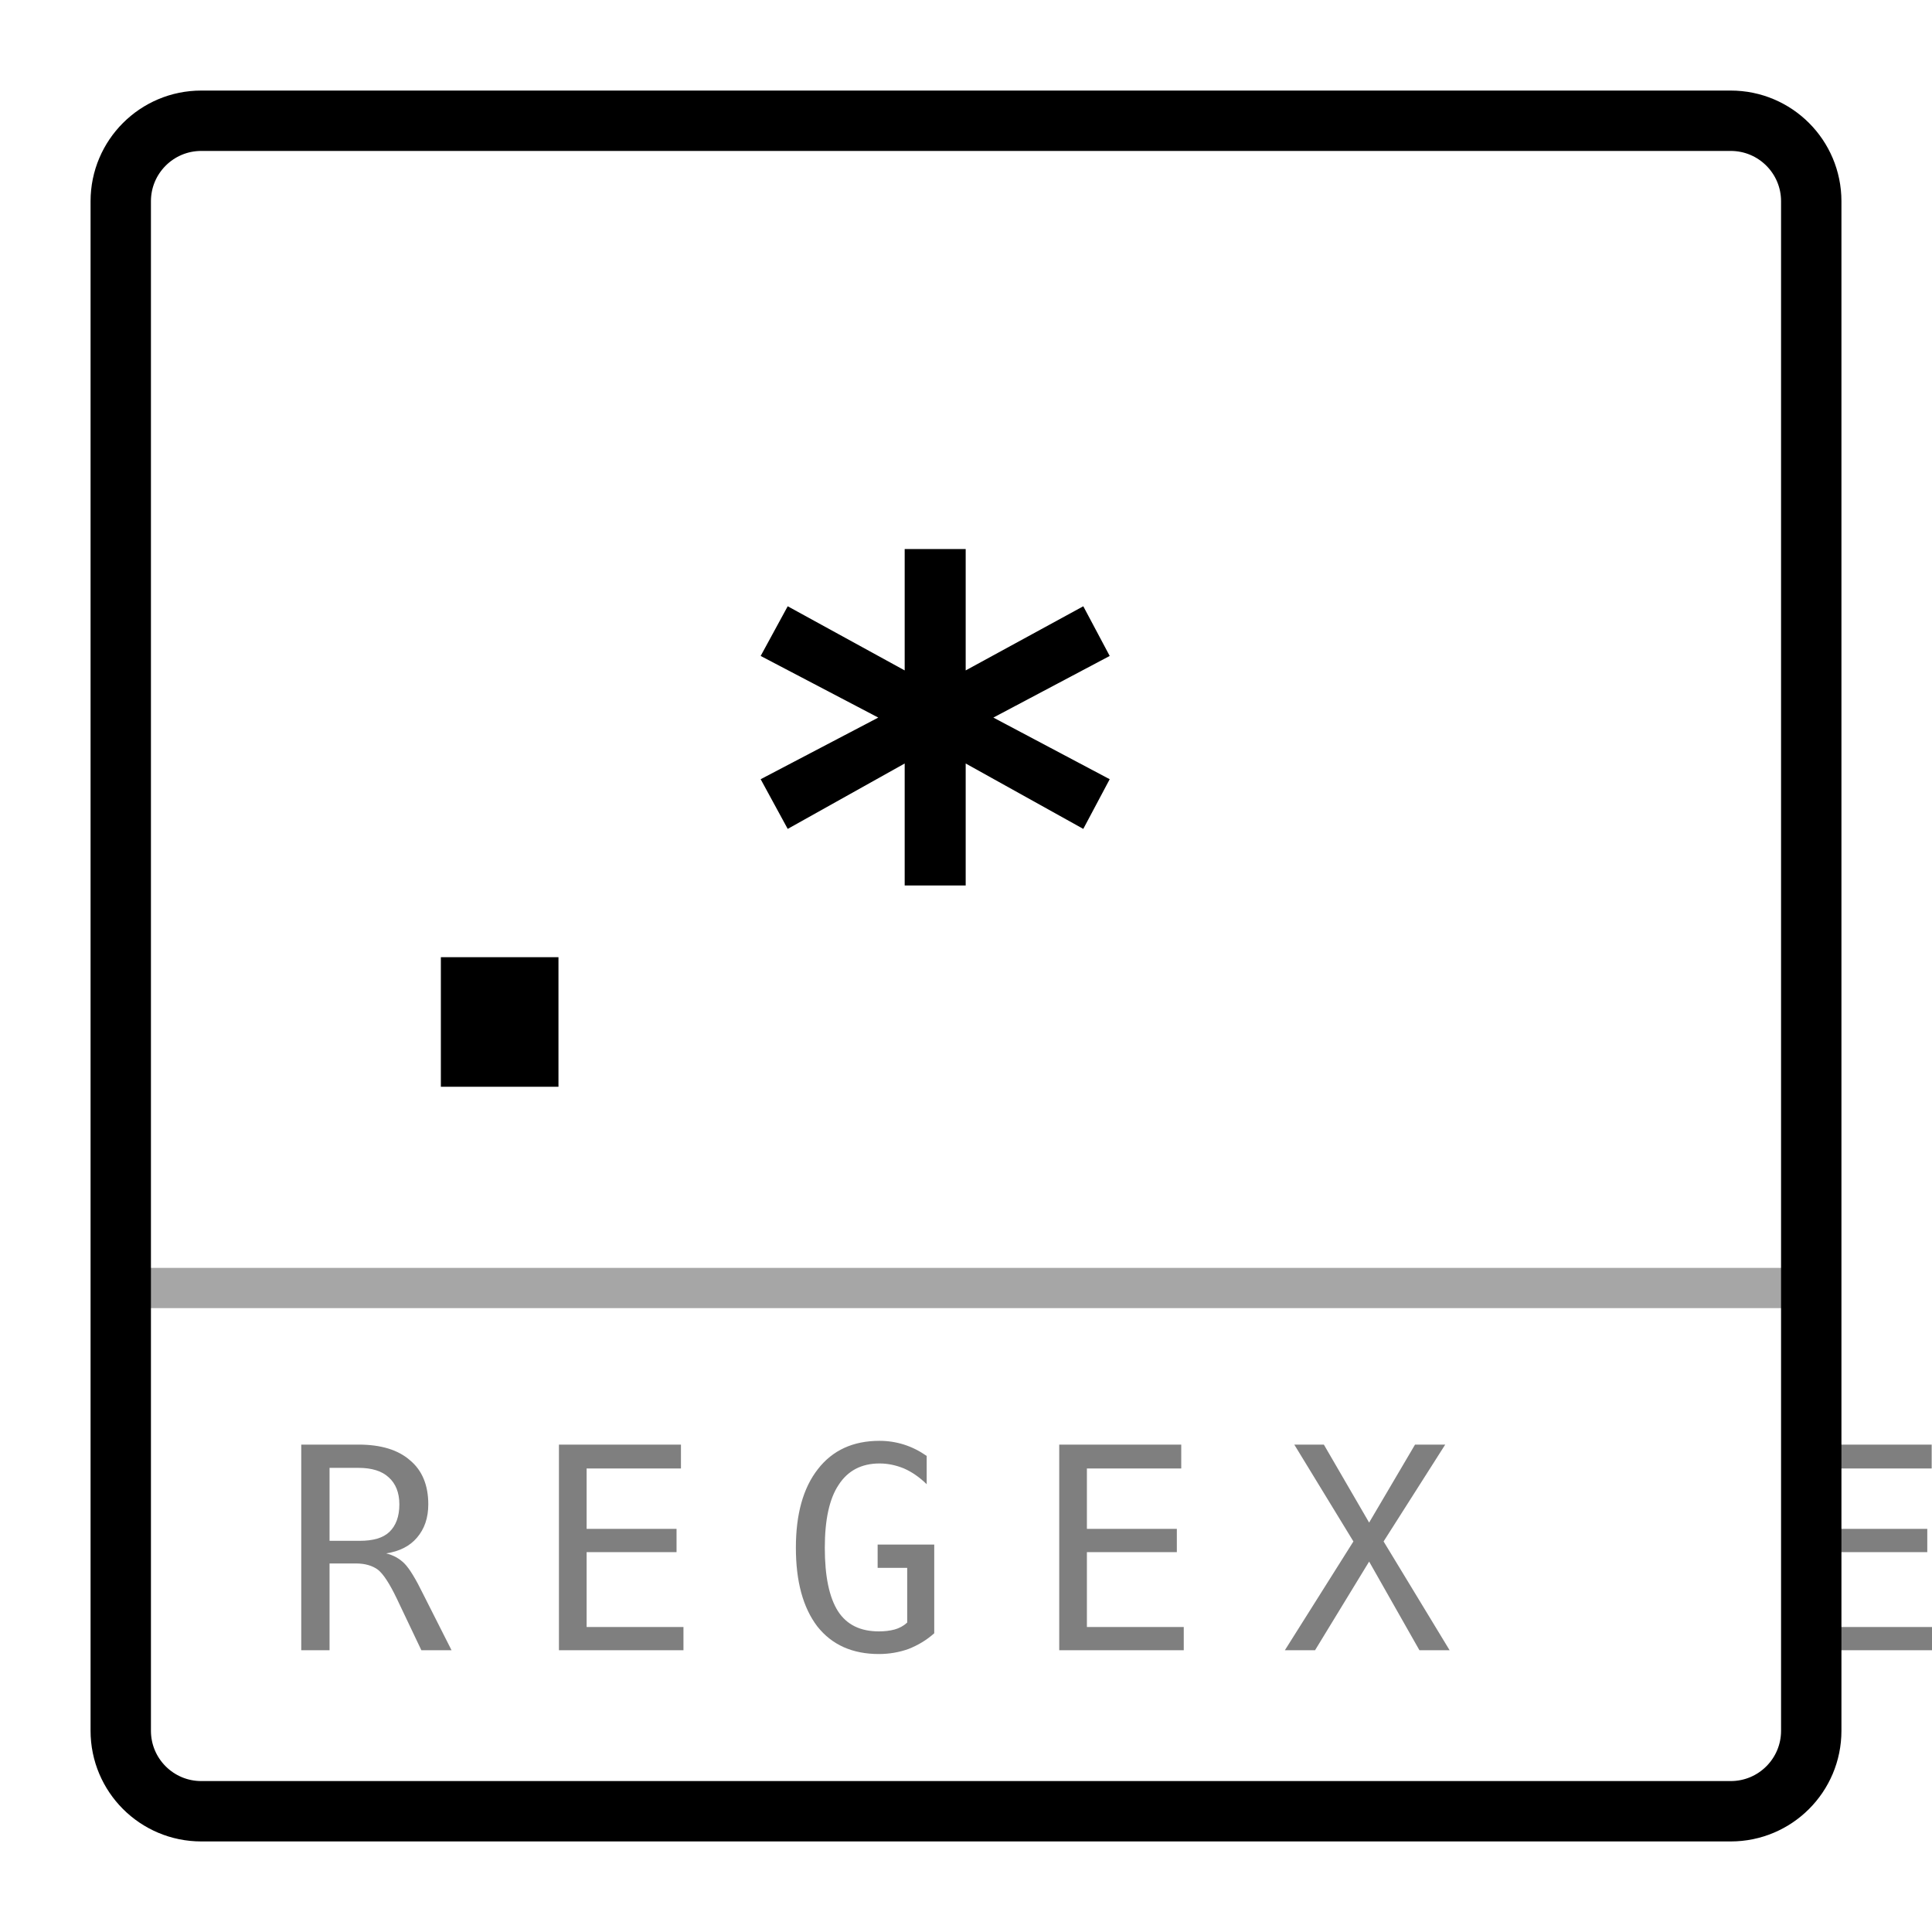
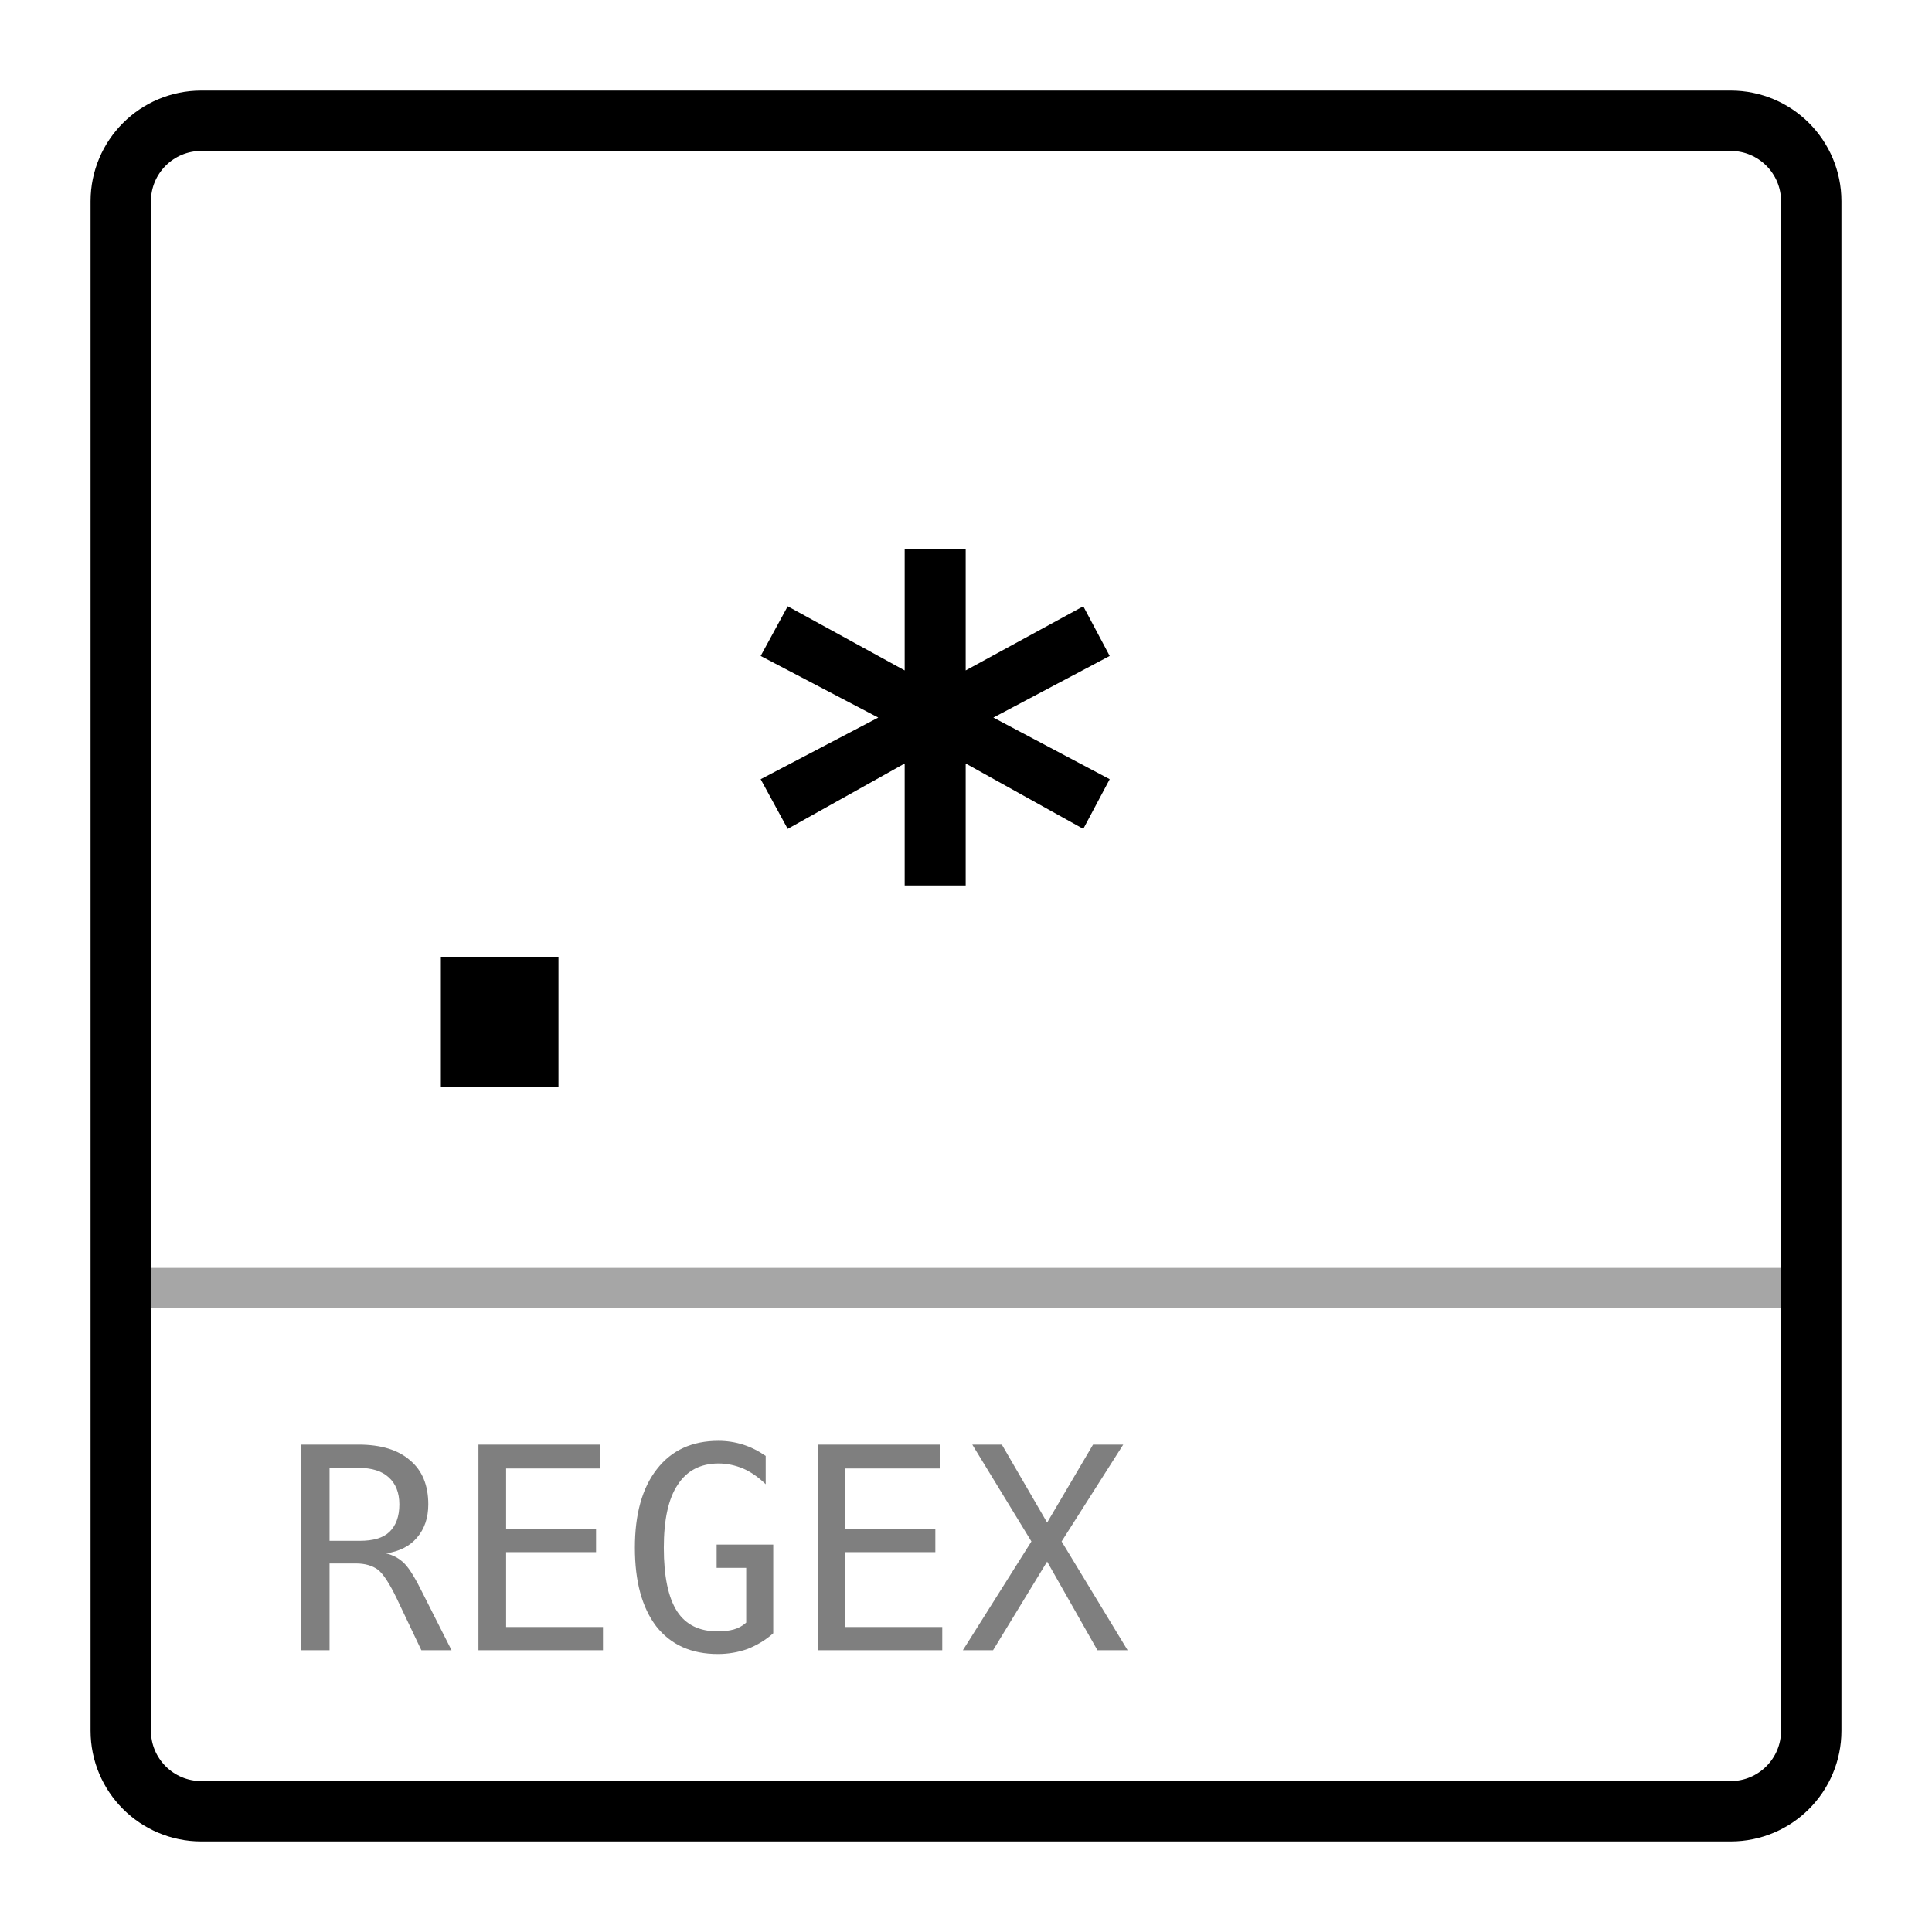
<svg xmlns="http://www.w3.org/2000/svg" viewBox="0 0 48 48" fill="none">
  <rect x="3" y="3" width="42" height="42" rx="2" stroke="currentColor" stroke-width="1.5" />
  <text x="7" y="27" font-family="monospace" font-size="18" fill="currentColor" font-weight="bold">.*</text>
  <line x1="3" y1="32" x2="45" y2="32" stroke="currentColor" stroke-width="1" opacity=".35" />
-   <text x="7" y="41" font-family="monospace" font-size="7" fill="currentColor" opacity=".5" letter-spacing="2">REGEX ENGINE</text>
+   <text x="7" y="41" font-family="monospace" font-size="7" fill="currentColor" opacity=".5" textLength="30" lengthAdjust="spacing">REGEX</text>
</svg>
